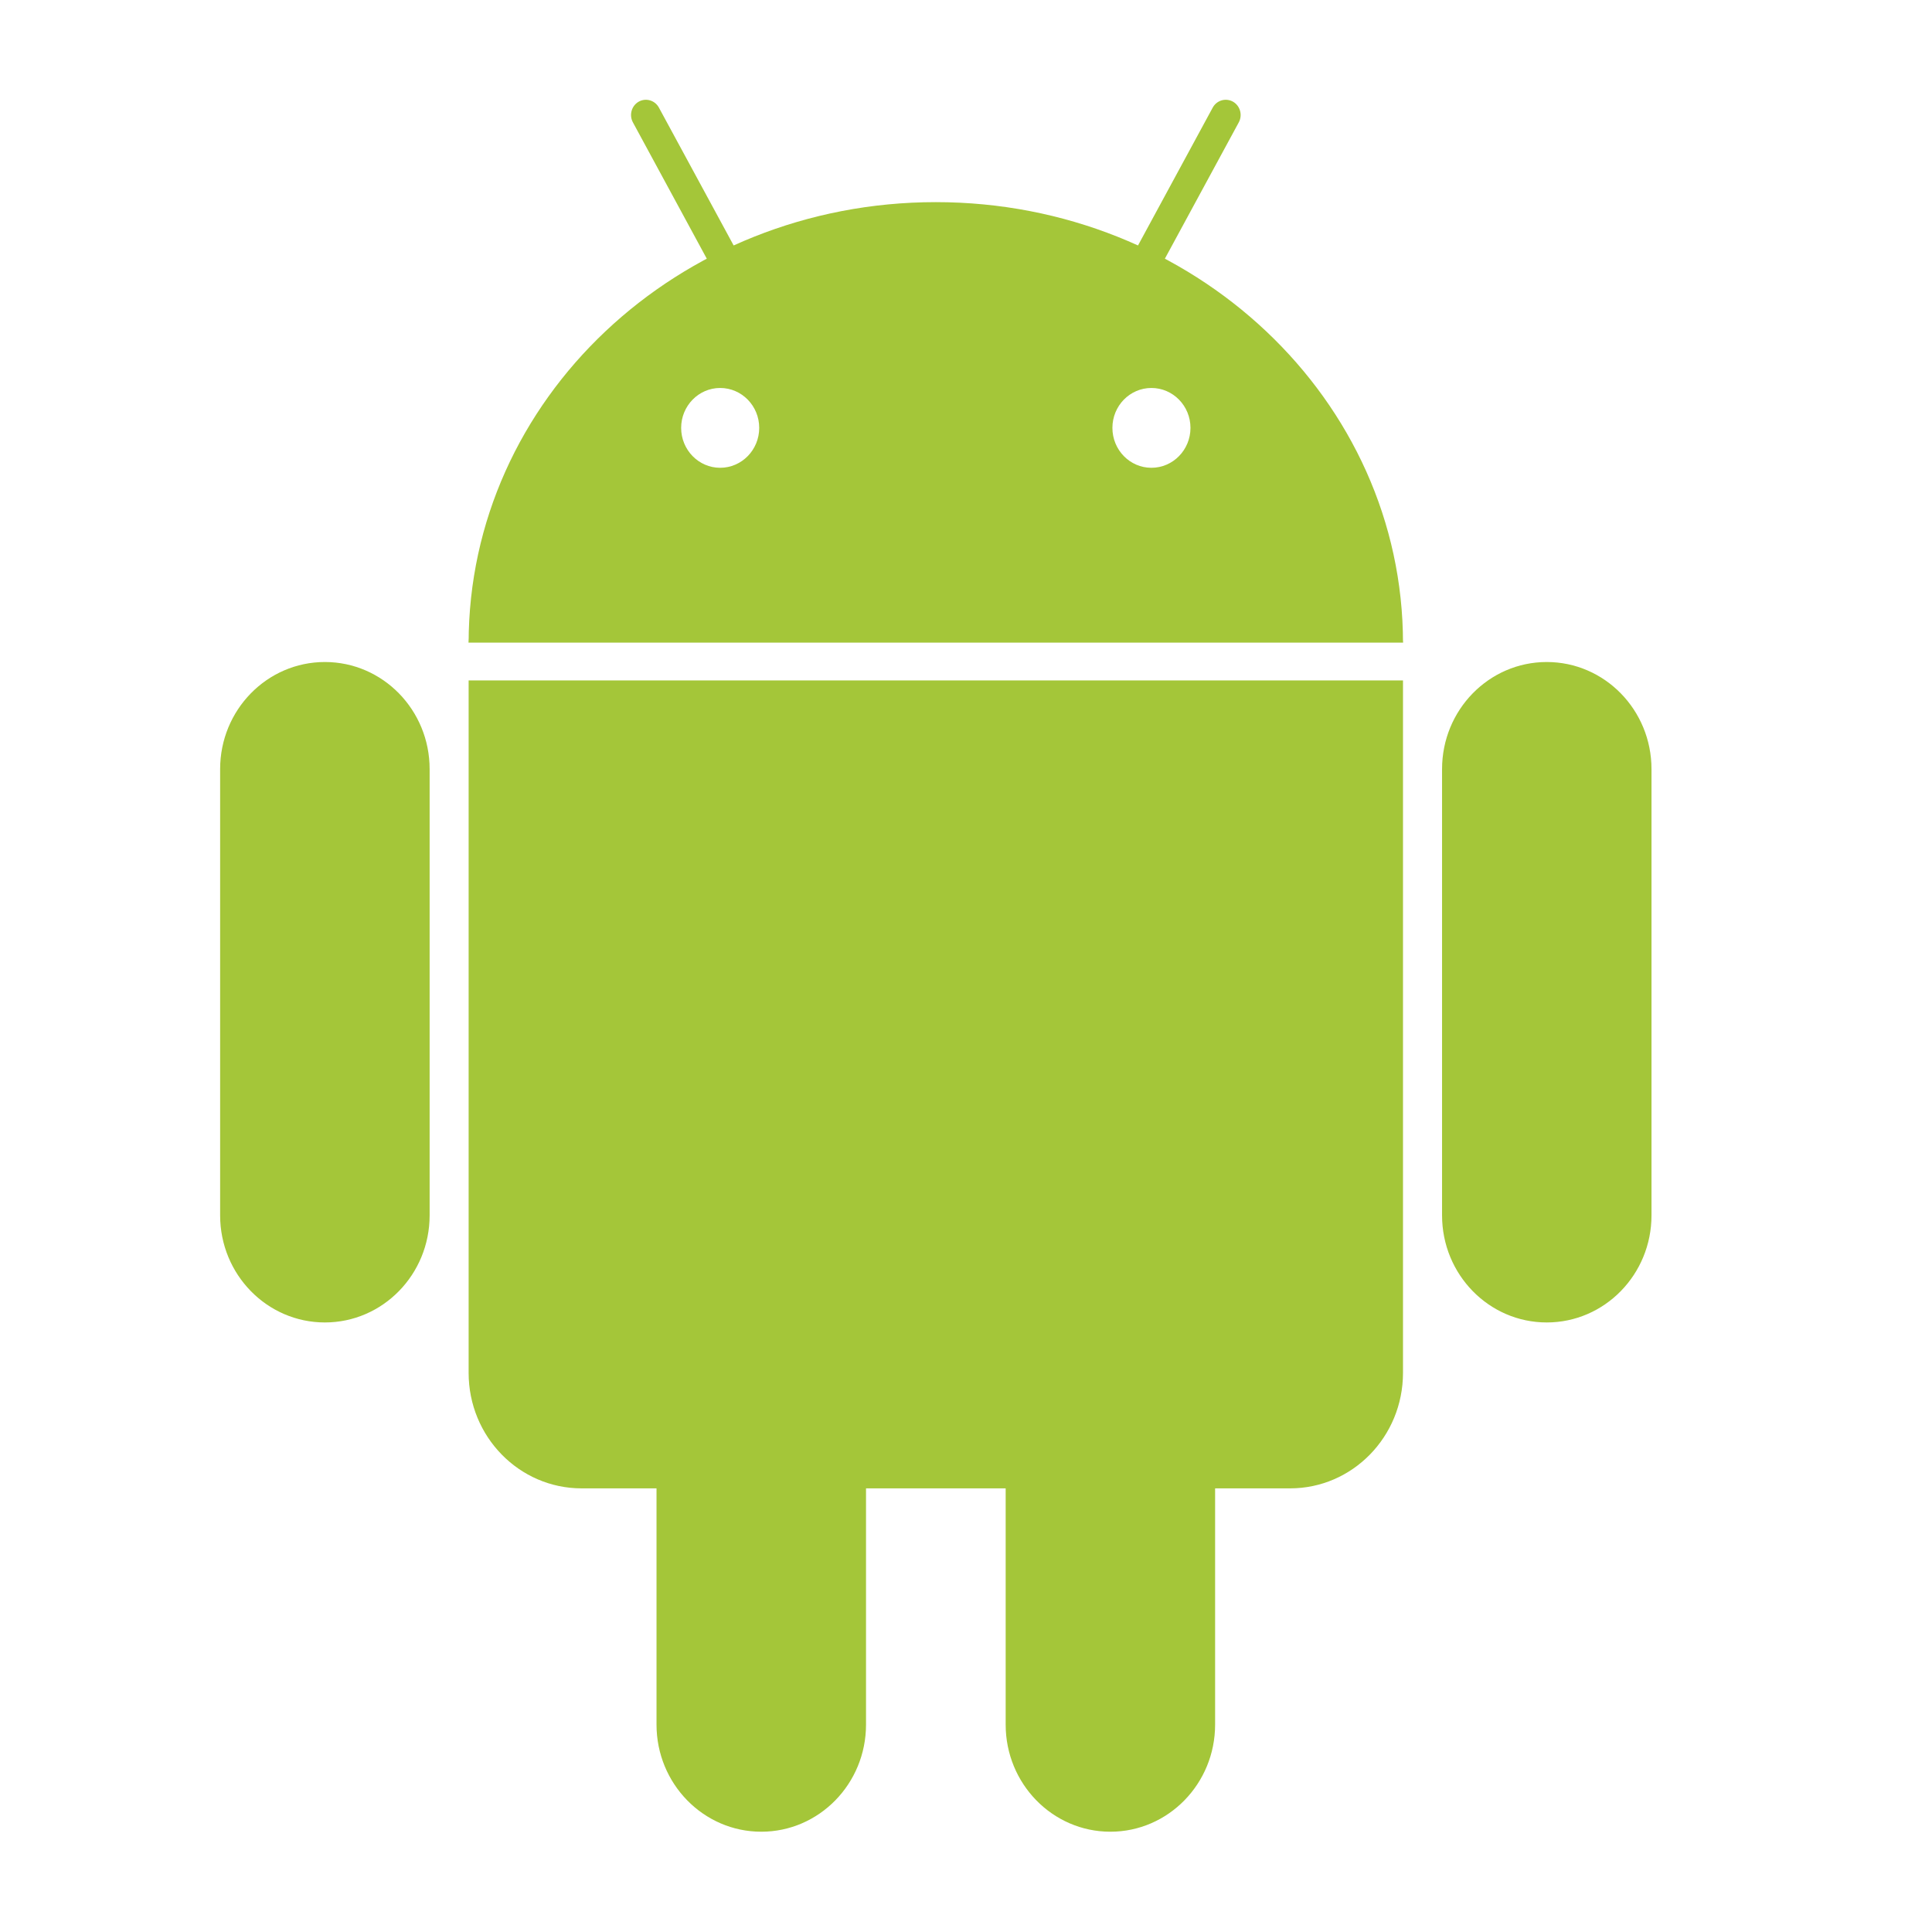
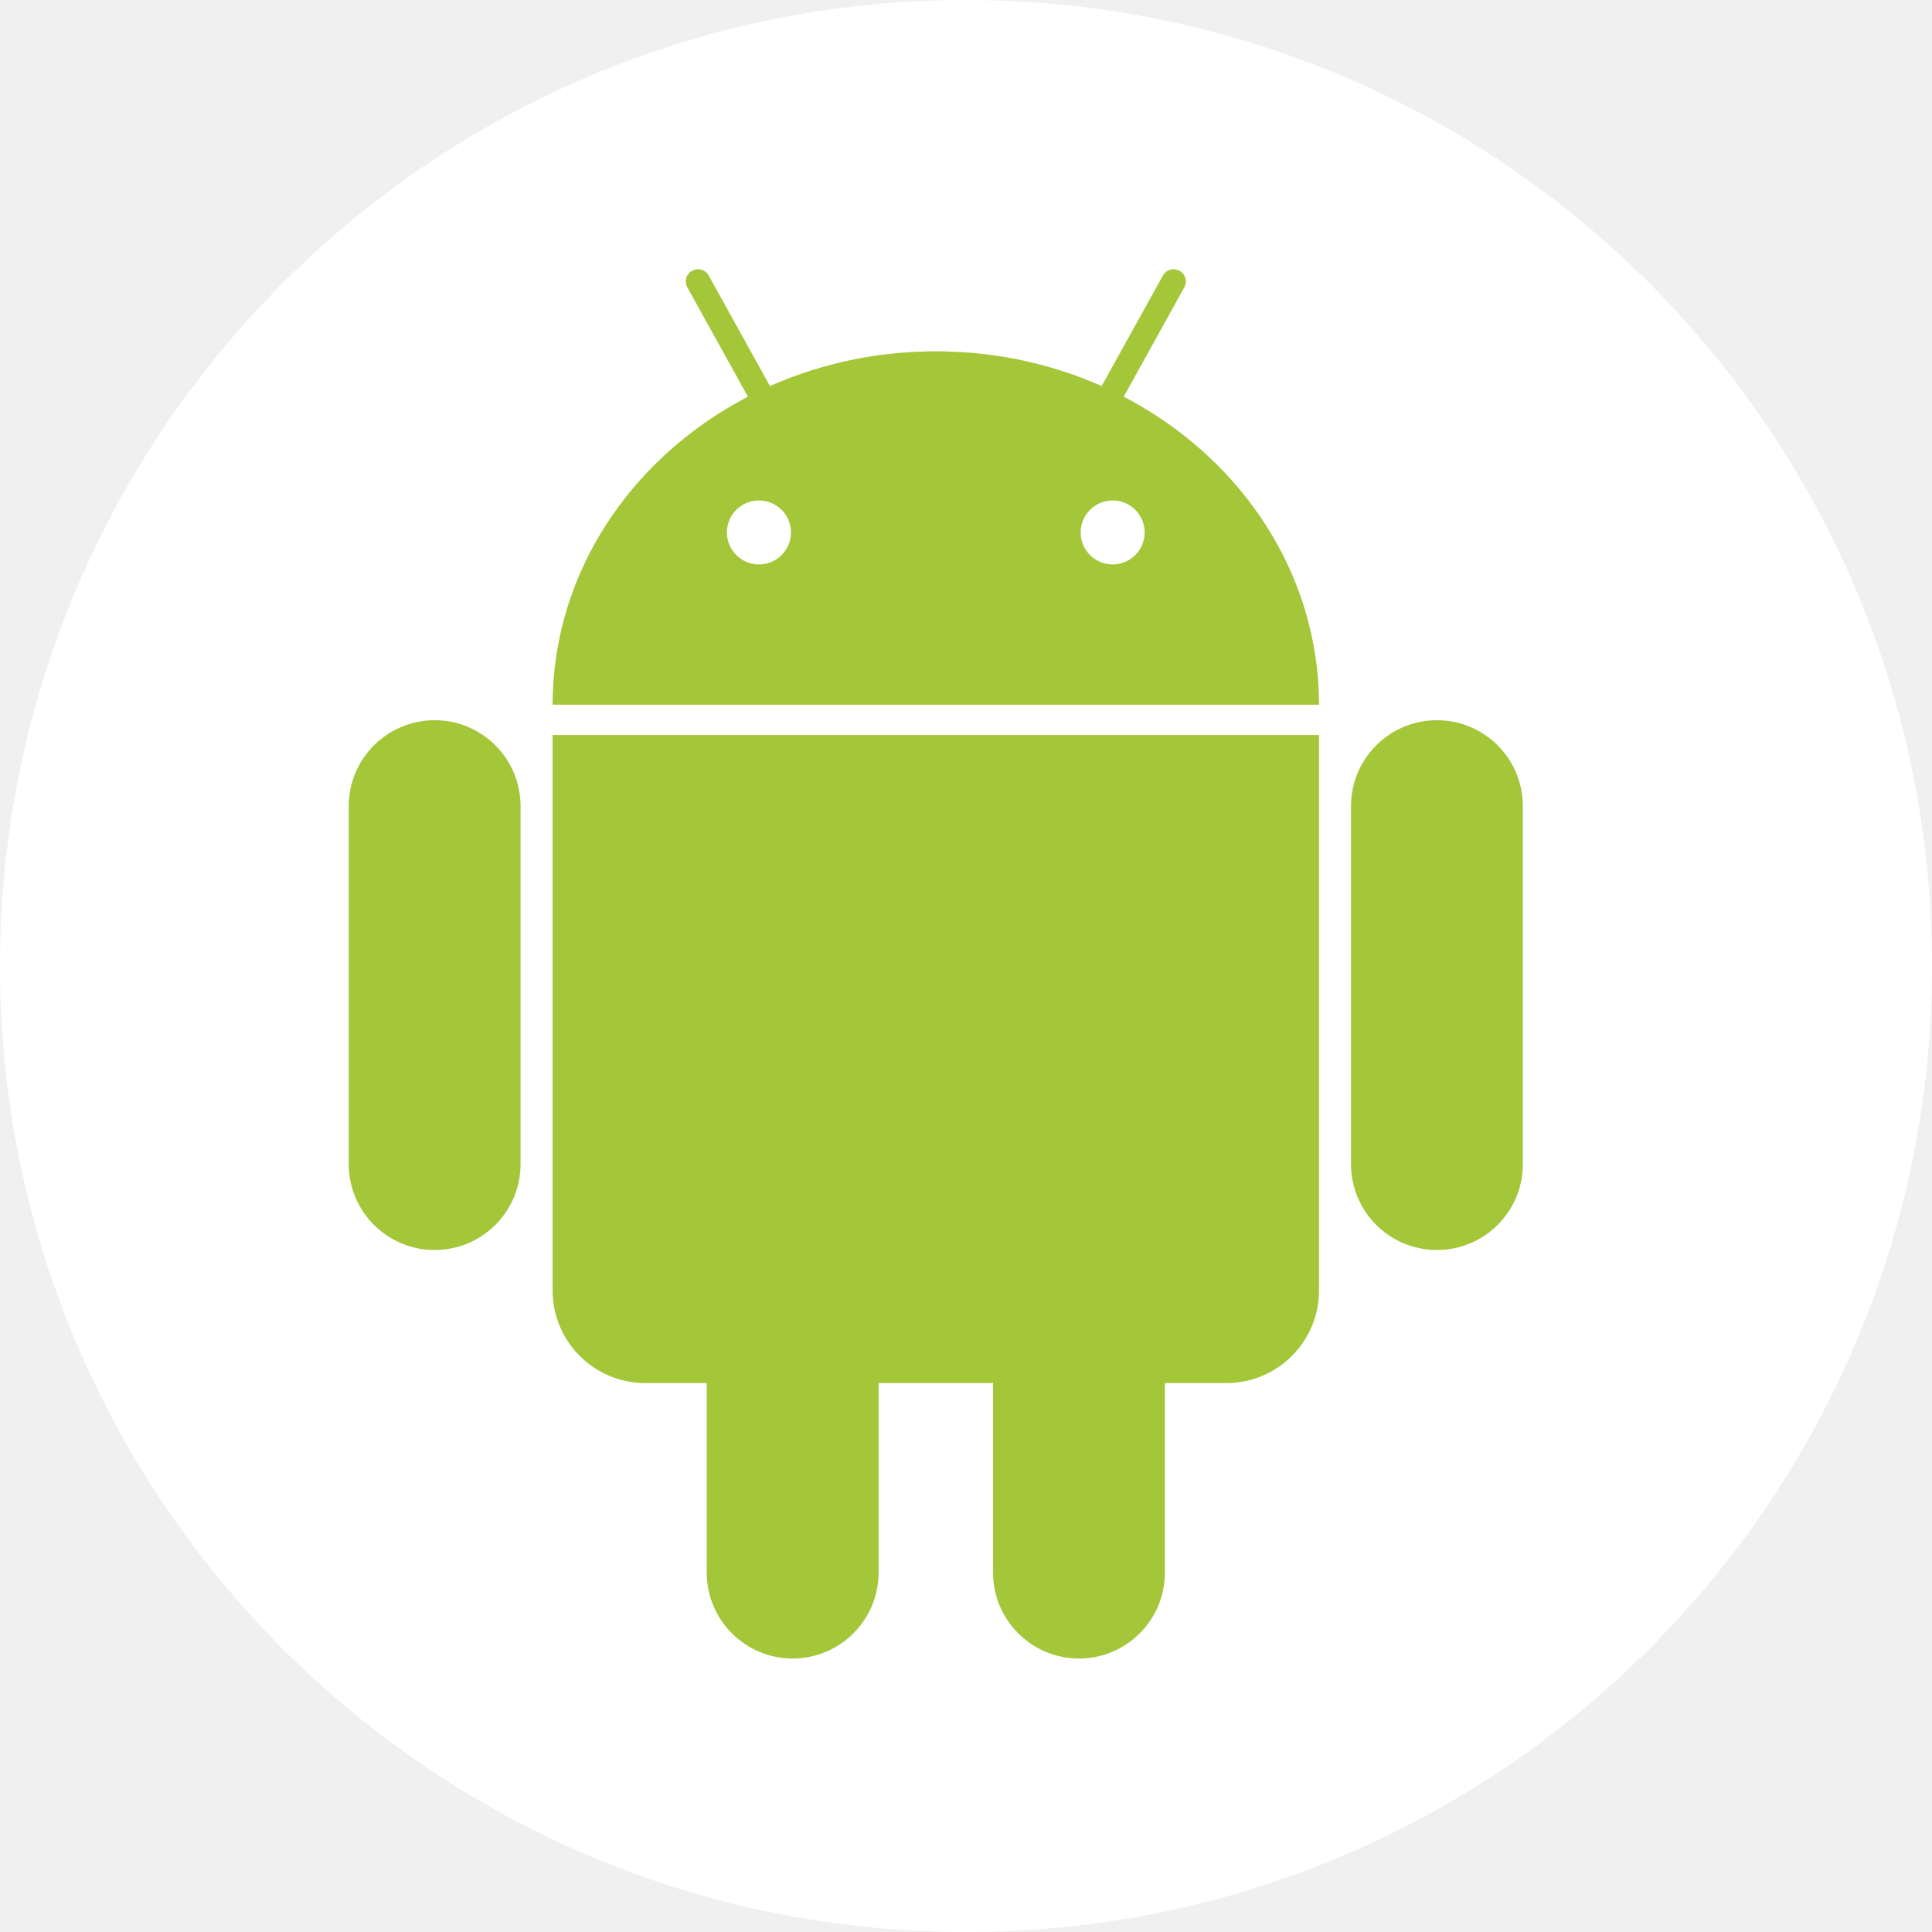
<svg xmlns="http://www.w3.org/2000/svg" width="32" height="32" viewBox="0 0 32 32" fill="none">
-   <rect width="32" height="32" fill="white" />
-   <g clip-path="url(#clip0_2428_93042)">
-     <path d="M15.5 17.956C19.774 17.956 23.238 14.686 23.238 10.652C23.238 6.618 19.774 3.348 15.5 3.348C11.227 3.348 7.762 6.618 7.762 10.652C7.762 14.686 11.227 17.956 15.5 17.956Z" fill="#A4C639" stroke="white" stroke-width="14.4" />
-     <path d="M21.368 8.826H9.633C8.6 8.826 7.762 9.683 7.762 10.739V22.739C7.762 23.796 8.6 24.652 9.633 24.652H21.368C22.401 24.652 23.238 23.796 23.238 22.739V10.739C23.238 9.683 22.401 8.826 21.368 8.826Z" fill="#A4C639" stroke="white" stroke-width="14.4" />
-     <path d="M10.215 2.179C10.067 1.906 10.163 1.562 10.43 1.411C10.697 1.259 11.034 1.358 11.181 1.631L14.191 7.183C14.339 7.456 14.242 7.8 13.976 7.951C13.709 8.103 13.372 8.004 13.224 7.731L10.215 2.179Z" fill="#A4C639" />
-     <path fill-rule="evenodd" clip-rule="evenodd" d="M10.579 1.684C10.698 1.617 10.848 1.661 10.914 1.783L13.924 7.335C13.99 7.456 13.947 7.61 13.827 7.677C13.708 7.745 13.558 7.701 13.492 7.579L10.483 2.027C10.417 1.905 10.46 1.752 10.579 1.684ZM11.45 1.479C11.22 1.055 10.697 0.902 10.282 1.137C9.867 1.372 9.717 1.906 9.947 2.331L12.957 7.883C13.187 8.307 13.709 8.46 14.124 8.225C14.539 7.99 14.689 7.455 14.459 7.031L11.45 1.479Z" fill="white" />
-     <path d="M23.578 12.739C23.578 11.587 24.492 10.652 25.619 10.652C26.747 10.652 27.66 11.587 27.66 12.739V20.131C27.66 21.283 26.747 22.218 25.619 22.218C24.492 22.218 23.578 21.283 23.578 20.131V12.739Z" fill="#A4C639" />
-     <path fill-rule="evenodd" clip-rule="evenodd" d="M25.619 10.965C26.577 10.965 27.354 11.759 27.354 12.739V20.13C27.354 21.11 26.577 21.904 25.619 21.904C24.661 21.904 23.885 21.11 23.885 20.13V12.739C23.885 11.759 24.661 10.965 25.619 10.965ZM27.966 12.739C27.966 11.413 26.916 10.339 25.619 10.339C24.323 10.339 23.272 11.413 23.272 12.739V20.13C23.272 21.456 24.323 22.53 25.619 22.53C26.916 22.53 27.966 21.456 27.966 20.13V12.739Z" fill="white" />
-     <path d="M16.351 21.174C16.351 20.021 17.264 19.087 18.391 19.087C19.518 19.087 20.432 20.021 20.432 21.174V28.565C20.432 29.718 19.518 30.652 18.391 30.652C17.264 30.652 16.351 29.718 16.351 28.565V21.174Z" fill="#A4C639" />
-     <path fill-rule="evenodd" clip-rule="evenodd" d="M18.391 19.399C19.349 19.399 20.126 20.194 20.126 21.173V28.565C20.126 29.544 19.349 30.339 18.391 30.339C17.433 30.339 16.657 29.544 16.657 28.565V21.173C16.657 20.194 17.433 19.399 18.391 19.399ZM20.738 21.173C20.738 19.848 19.688 18.773 18.391 18.773C17.095 18.773 16.044 19.848 16.044 21.173V28.565C16.044 29.89 17.095 30.965 18.391 30.965C19.688 30.965 20.738 29.89 20.738 28.565V21.173Z" fill="white" />
-     <path d="M20.786 2.179C20.934 1.906 20.837 1.562 20.57 1.411C20.303 1.259 19.967 1.358 19.819 1.631L16.809 7.183C16.662 7.456 16.758 7.8 17.025 7.951C17.292 8.103 17.628 8.004 17.776 7.731L20.786 2.179Z" fill="#A4C639" />
-     <path fill-rule="evenodd" clip-rule="evenodd" d="M20.422 1.684C20.302 1.617 20.152 1.661 20.086 1.783L17.077 7.335C17.011 7.456 17.054 7.61 17.173 7.677C17.292 7.745 17.442 7.701 17.508 7.579L20.518 2.027C20.584 1.905 20.541 1.752 20.422 1.684ZM19.551 1.479C19.781 1.055 20.304 0.902 20.718 1.137C21.133 1.372 21.283 1.906 21.053 2.331L18.044 7.883C17.814 8.307 17.291 8.46 16.876 8.225C16.461 7.99 16.311 7.455 16.541 7.031L19.551 1.479Z" fill="white" />
-     <path d="M7.422 12.739C7.422 11.587 6.508 10.652 5.381 10.652C4.254 10.652 3.34 11.587 3.34 12.739V20.131C3.34 21.283 4.254 22.218 5.381 22.218C6.508 22.218 7.422 21.283 7.422 20.131V12.739Z" fill="#A4C639" />
-     <path fill-rule="evenodd" clip-rule="evenodd" d="M5.381 10.965C4.423 10.965 3.646 11.759 3.646 12.739V20.13C3.646 21.11 4.423 21.904 5.381 21.904C6.339 21.904 7.116 21.11 7.116 20.13V12.739C7.116 11.759 6.339 10.965 5.381 10.965ZM3.034 12.739C3.034 11.413 4.085 10.339 5.381 10.339C6.677 10.339 7.728 11.413 7.728 12.739V20.13C7.728 21.456 6.677 22.53 5.381 22.53C4.085 22.53 3.034 21.456 3.034 20.13V12.739Z" fill="white" />
-     <path d="M14.65 21.174C14.65 20.021 13.736 19.087 12.609 19.087C11.482 19.087 10.568 20.021 10.568 21.174V28.565C10.568 29.718 11.482 30.652 12.609 30.652C13.736 30.652 14.65 29.718 14.65 28.565V21.174Z" fill="#A4C639" />
-     <path fill-rule="evenodd" clip-rule="evenodd" d="M12.609 19.399C11.651 19.399 10.874 20.194 10.874 21.173V28.565C10.874 29.544 11.651 30.339 12.609 30.339C13.567 30.339 14.344 29.544 14.344 28.565V21.173C14.344 20.194 13.567 19.399 12.609 19.399ZM10.262 21.173C10.262 19.848 11.313 18.773 12.609 18.773C13.905 18.773 14.956 19.848 14.956 21.173V28.565C14.956 29.89 13.905 30.965 12.609 30.965C11.313 30.965 10.262 29.89 10.262 28.565V21.173Z" fill="white" />
-     <path d="M15.5 17.956C19.774 17.956 23.238 14.686 23.238 10.652C23.238 6.618 19.774 3.348 15.5 3.348C11.227 3.348 7.762 6.618 7.762 10.652C7.762 14.686 11.227 17.956 15.5 17.956Z" fill="#A4C639" />
-     <path d="M21.368 8.826H9.633C8.6 8.826 7.762 9.683 7.762 10.739V22.739C7.762 23.796 8.6 24.652 9.633 24.652H21.368C22.401 24.652 23.238 23.796 23.238 22.739V10.739C23.238 9.683 22.401 8.826 21.368 8.826Z" fill="#A4C639" />
-     <path fill-rule="evenodd" clip-rule="evenodd" d="M23.578 11.27H7.422V10.644H23.578V11.27Z" fill="white" />
-     <path fill-rule="evenodd" clip-rule="evenodd" d="M11.928 6.426C11.572 6.426 11.282 6.722 11.282 7.087C11.282 7.452 11.572 7.748 11.928 7.748C12.285 7.748 12.575 7.452 12.575 7.087C12.575 6.722 12.285 6.426 11.928 6.426ZM19.071 6.426C18.714 6.426 18.425 6.722 18.425 7.087C18.425 7.452 18.714 7.748 19.071 7.748C19.428 7.748 19.718 7.452 19.718 7.087C19.718 6.722 19.428 6.426 19.071 6.426Z" fill="white" />
+   <path d="M0 16C0 7.163 7.163 0 16 0V0C24.837 0 32 7.163 32 16V16C32 24.837 24.837 32 16 32V32C7.163 32 0 24.837 0 16V16Z" fill="white" />
+   <g clip-path="url(#clip0_3509_49780)">
+     <path d="M15.5 17.537C19.006 17.537 21.847 14.914 21.847 11.678C21.847 8.442 19.006 5.819 15.5 5.819C11.995 5.819 9.153 8.442 9.153 11.678C9.153 14.914 11.995 17.537 15.5 17.537Z" fill="#A4C639" stroke="white" stroke-width="1.004" />
+     <path d="M20.313 10.214H10.687C9.84 10.214 9.153 10.901 9.153 11.748V21.374C9.153 22.221 9.84 22.908 10.687 22.908H20.313C21.16 22.908 21.847 22.221 21.847 21.374V11.748C21.847 10.901 21.16 10.214 20.313 10.214Z" fill="#A4C639" stroke="white" stroke-width="1.004" />
+     <path d="M11.165 4.882C11.043 4.663 11.122 4.387 11.341 4.266C11.56 4.144 11.836 4.223 11.958 4.442L14.426 8.896C14.547 9.115 14.468 9.391 14.249 9.512C14.03 9.633 13.754 9.554 13.633 9.335L11.165 4.882Z" fill="#A4C639" stroke="white" stroke-width="0.502" />
+     <path d="M22.126 13.352C22.126 12.428 22.876 11.678 23.8 11.678C24.725 11.678 25.474 12.428 25.474 13.352V19.281C25.474 20.206 24.725 20.955 23.8 20.955C22.876 20.955 22.126 20.206 22.126 19.281V13.352Z" fill="#A4C639" stroke="white" stroke-width="0.502" />
+     <path d="M16.197 20.118C16.197 19.194 16.947 18.444 17.871 18.444C18.796 18.444 19.545 19.194 19.545 20.118V26.047C19.545 26.972 18.796 27.721 17.871 27.721C16.947 27.721 16.197 26.972 16.197 26.047V20.118Z" fill="#A4C639" stroke="white" stroke-width="0.502" />
+     <path d="M19.835 4.882C19.957 4.663 19.878 4.387 19.659 4.266C19.44 4.144 19.164 4.223 19.042 4.442L16.574 8.896C16.453 9.115 16.532 9.391 16.751 9.512C16.97 9.633 17.246 9.554 17.367 9.335L19.835 4.882Z" fill="#A4C639" stroke="white" stroke-width="0.502" />
+     <path d="M8.873 13.352C8.873 12.428 8.124 11.678 7.199 11.678C6.275 11.678 5.525 12.428 5.525 13.352V19.281C5.525 20.206 6.275 20.955 7.199 20.955C8.124 20.955 8.873 20.206 8.873 19.281V13.352Z" fill="#A4C639" stroke="white" stroke-width="0.502" />
+     <path d="M14.803 20.118C14.803 19.194 14.053 18.444 13.129 18.444C12.204 18.444 11.455 19.194 11.455 20.118V26.047C11.455 26.972 12.204 27.721 13.129 27.721C14.053 27.721 14.803 26.972 14.803 26.047V20.118Z" fill="#A4C639" stroke="white" stroke-width="0.502" />
+     <path d="M15.5 17.537C19.006 17.537 21.847 14.914 21.847 11.678C21.847 8.442 19.006 5.819 15.5 5.819C11.995 5.819 9.153 8.442 9.153 11.678C9.153 14.914 11.995 17.537 15.5 17.537Z" fill="#A4C639" />
+     <path d="M20.313 10.214H10.687C9.84 10.214 9.153 10.901 9.153 11.748V21.374C9.153 22.221 9.84 22.908 10.687 22.908H20.313C21.16 22.908 21.847 22.221 21.847 21.374V11.748C21.847 10.901 21.16 10.214 20.313 10.214Z" fill="#A4C639" />
+     <path d="M8.874 11.923H22.127Z" fill="white" />
+     <path d="M8.874 11.923H22.127" stroke="white" stroke-width="0.502" />
+     <path d="M12.57 9.098C12.725 9.098 12.85 8.973 12.85 8.819C12.85 8.665 12.725 8.54 12.57 8.54C12.416 8.54 12.291 8.665 12.291 8.819C12.291 8.973 12.416 9.098 12.57 9.098Z" fill="white" stroke="white" stroke-width="0.502" />
+     <path d="M18.429 9.098C18.584 9.098 18.708 8.973 18.708 8.819C18.708 8.665 18.584 8.54 18.429 8.54C18.275 8.54 18.15 8.665 18.15 8.819C18.15 8.973 18.275 9.098 18.429 9.098Z" fill="white" stroke="white" stroke-width="0.502" />
  </g>
  <defs>
-     <clipPath id="clip0_2428_93042">
-       <rect width="25" height="30" fill="white" transform="translate(3 1)" />
+     <clipPath id="clip0_3509_49780">
+       <rect width="20.506" height="24.064" fill="white" transform="translate(5.24658 3.93652)" />
    </clipPath>
  </defs>
</svg>
